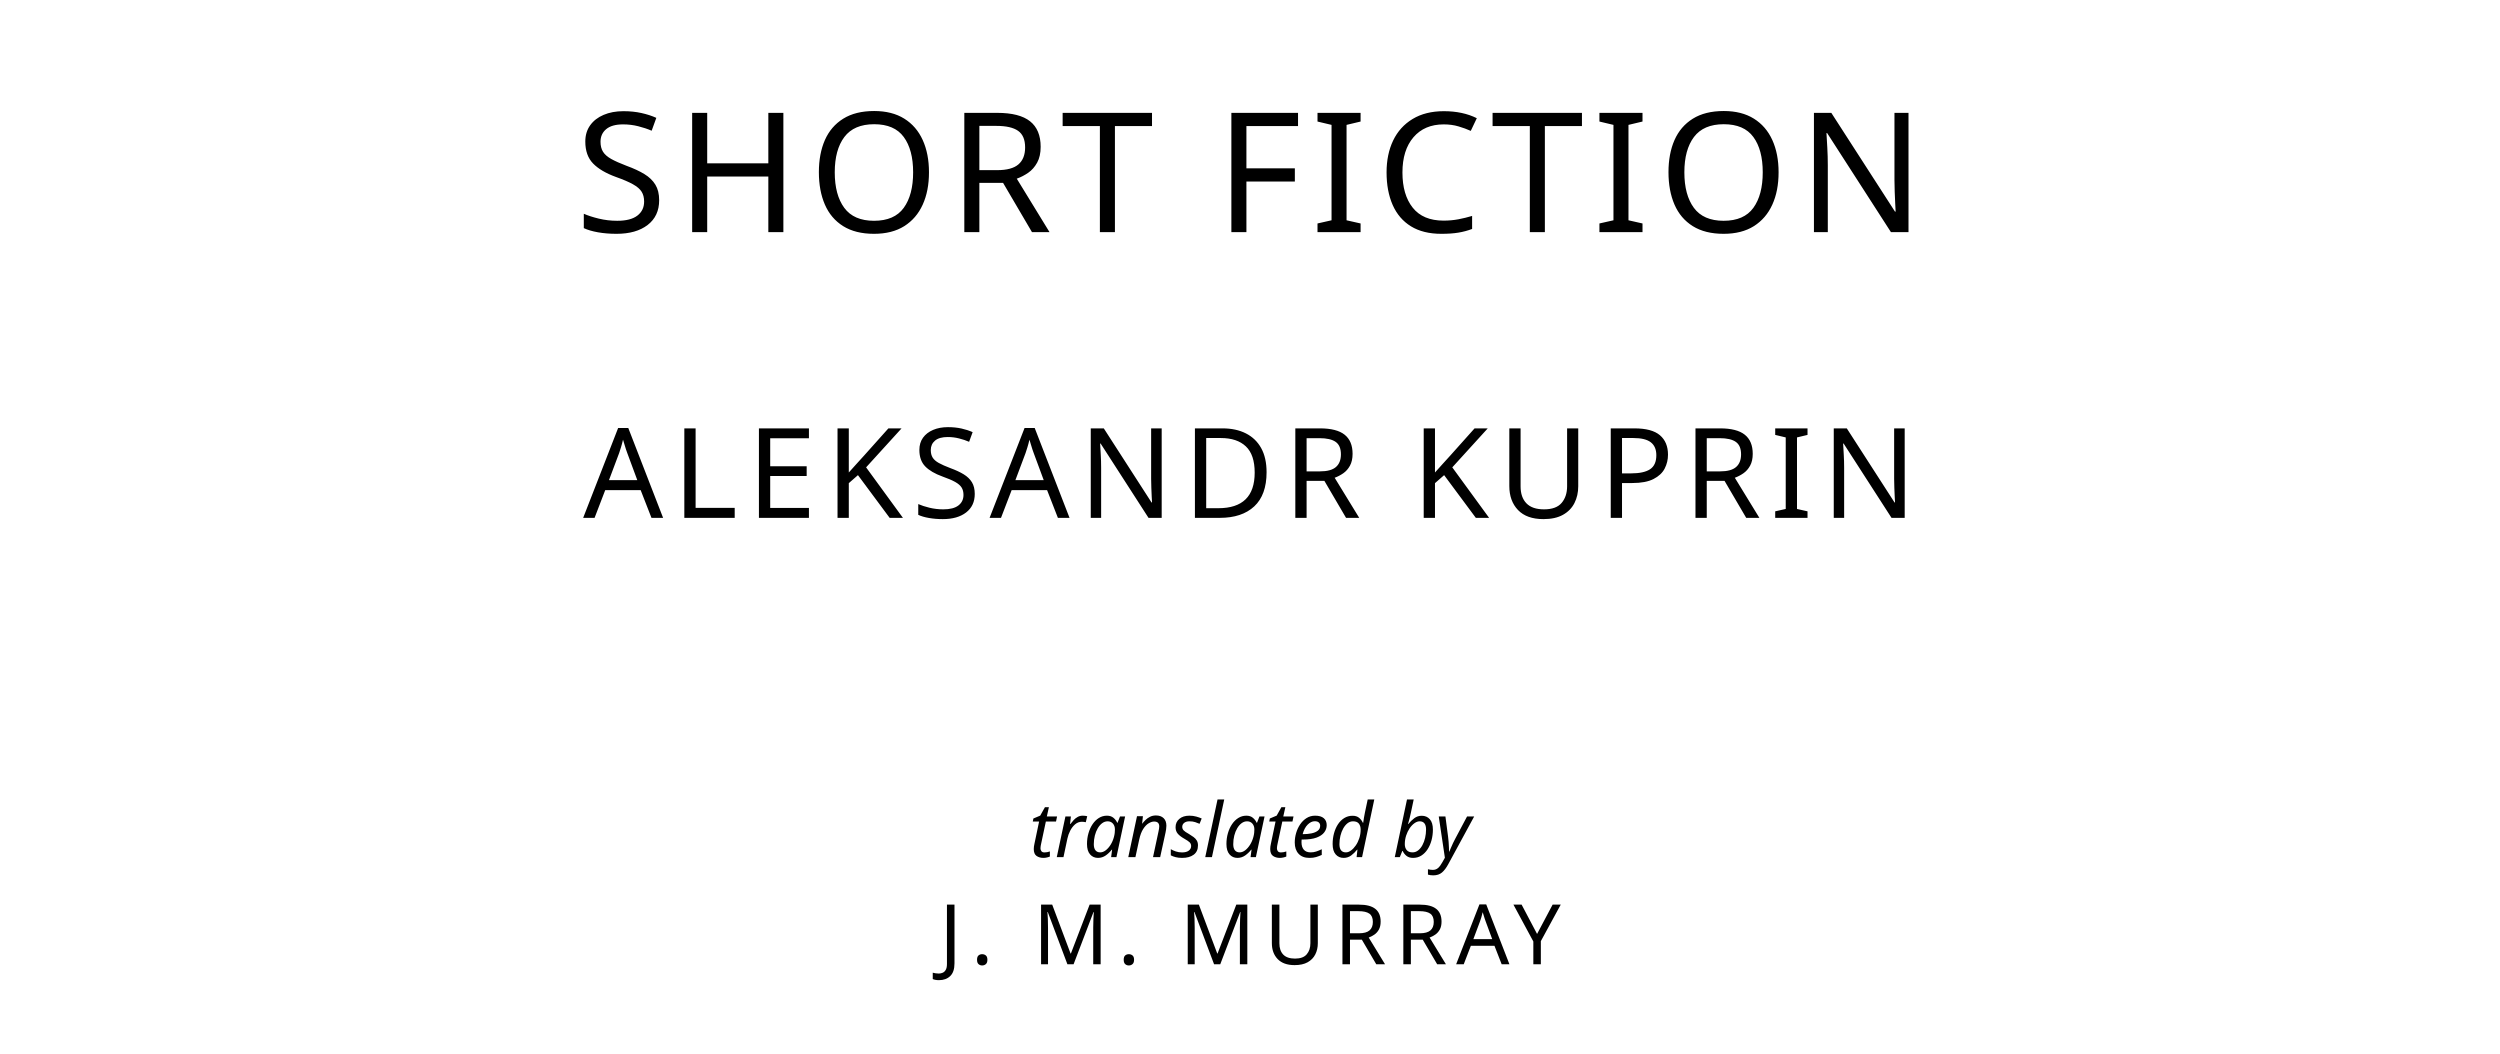
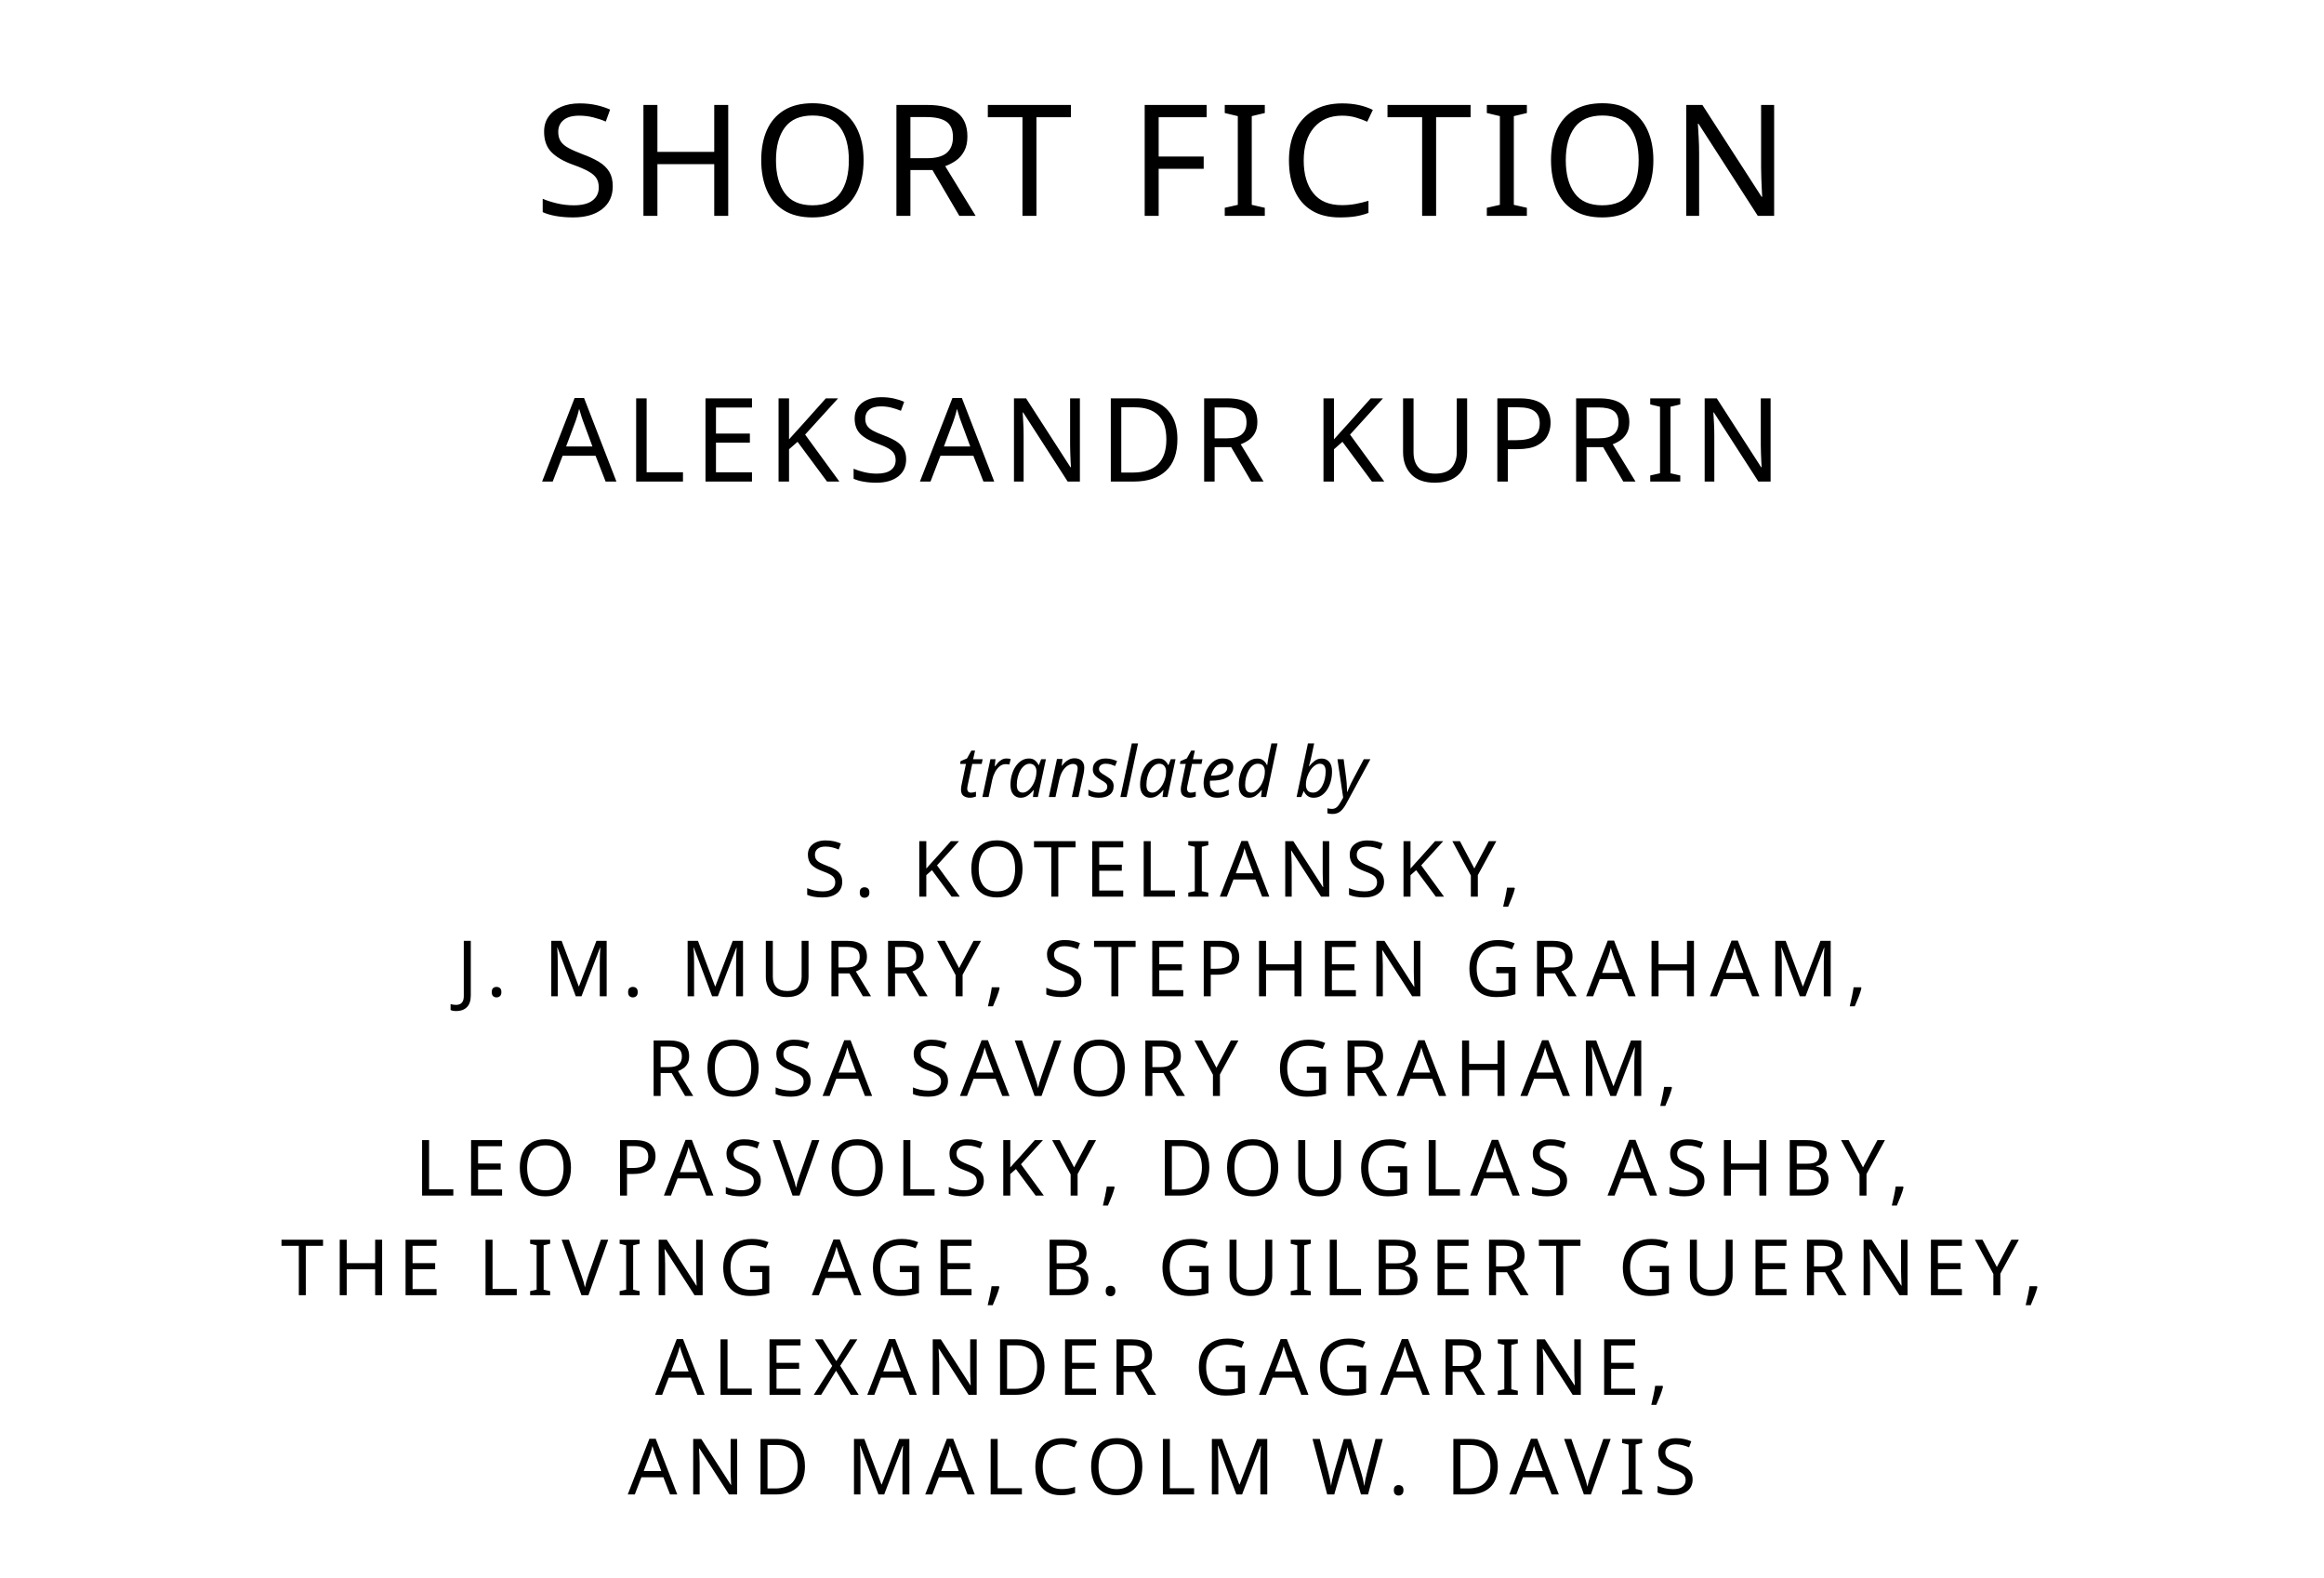
- <svg xmlns="http://www.w3.org/2000/svg" version="1.1" viewBox="0 0 1400 590">
+ <svg xmlns="http://www.w3.org/2000/svg" version="1.1" viewBox="0 0 1400 950">
  <style type="text/css">
		text{
			font-family: "League Spartan";
			letter-spacing: 5px;
			text-anchor: middle;
		}

		.title{
			font-size: 93.567px;
		}

		.author{
			font-size: 70.175px;
		}

		.contributor-descriptor{
			font-family: "OFL Sorts Mill Goudy";
			font-size: 42.508px;
			font-style: italic;
			letter-spacing: 0;
		}

		.contributor{
			font-size: 46.784px;
		}
	</style>
  <text class="title" x="700" y="130">SHORT FICTION</text>
  <text class="author" x="700" y="290">ALEKSANDR KUPRIN</text>
  <text class="contributor-descriptor" x="700" y="480">translated by</text>
-   <text class="contributor" x="700" y="540">J. M. MURRAY</text>
+   <text class="contributor" x="700" y="540">S. KOTELIANSKY,</text>
+   <text class="contributor" x="700" y="600">J. M. MURRY, STEPHEN GRAHAM,</text>
+   <text class="contributor" x="700" y="660">ROSA SAVORY GRAHAM,</text>
+   <text class="contributor" x="700" y="720">LEO PASVOLSKY, DOUGLAS ASHBY,</text>
+   <text class="contributor" x="700" y="780">THE LIVING AGE, B. GUILBERT GUERNEY,</text>
+   <text class="contributor" x="700" y="840">ALEXANDER GAGARINE,</text>
+   <text class="contributor" x="700" y="900">AND MALCOLM W. DAVIS</text>
</svg>
